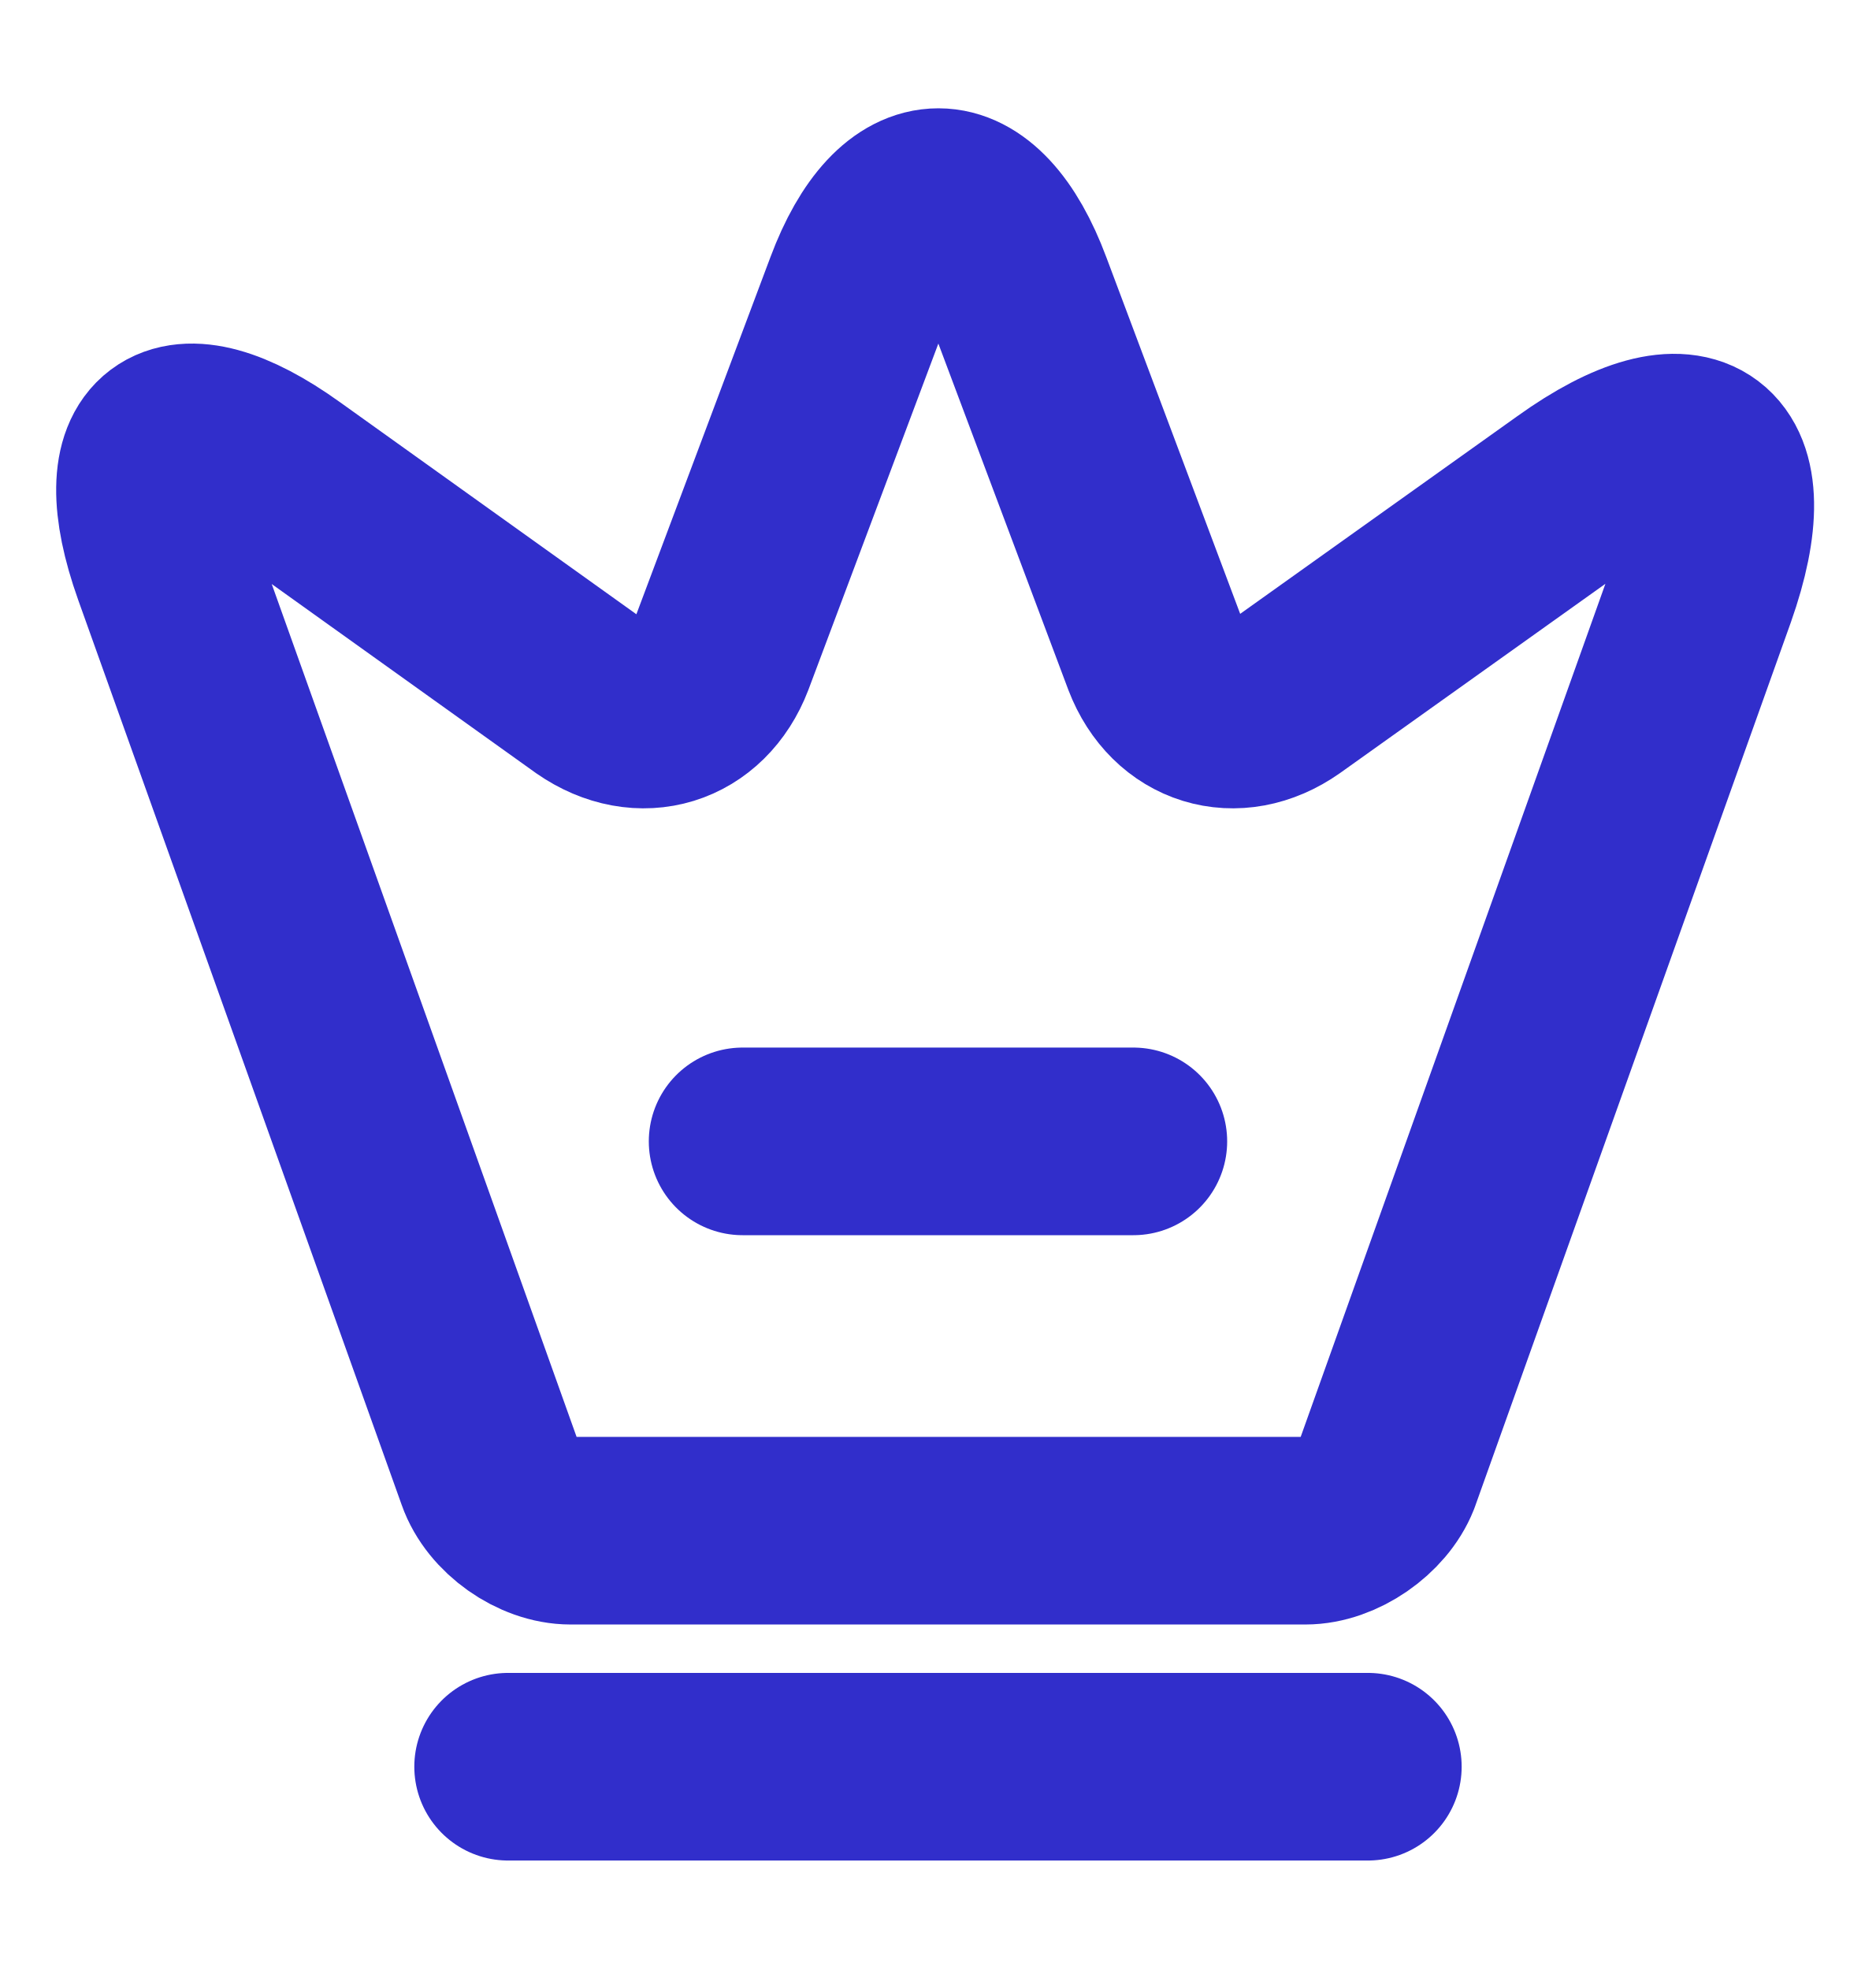
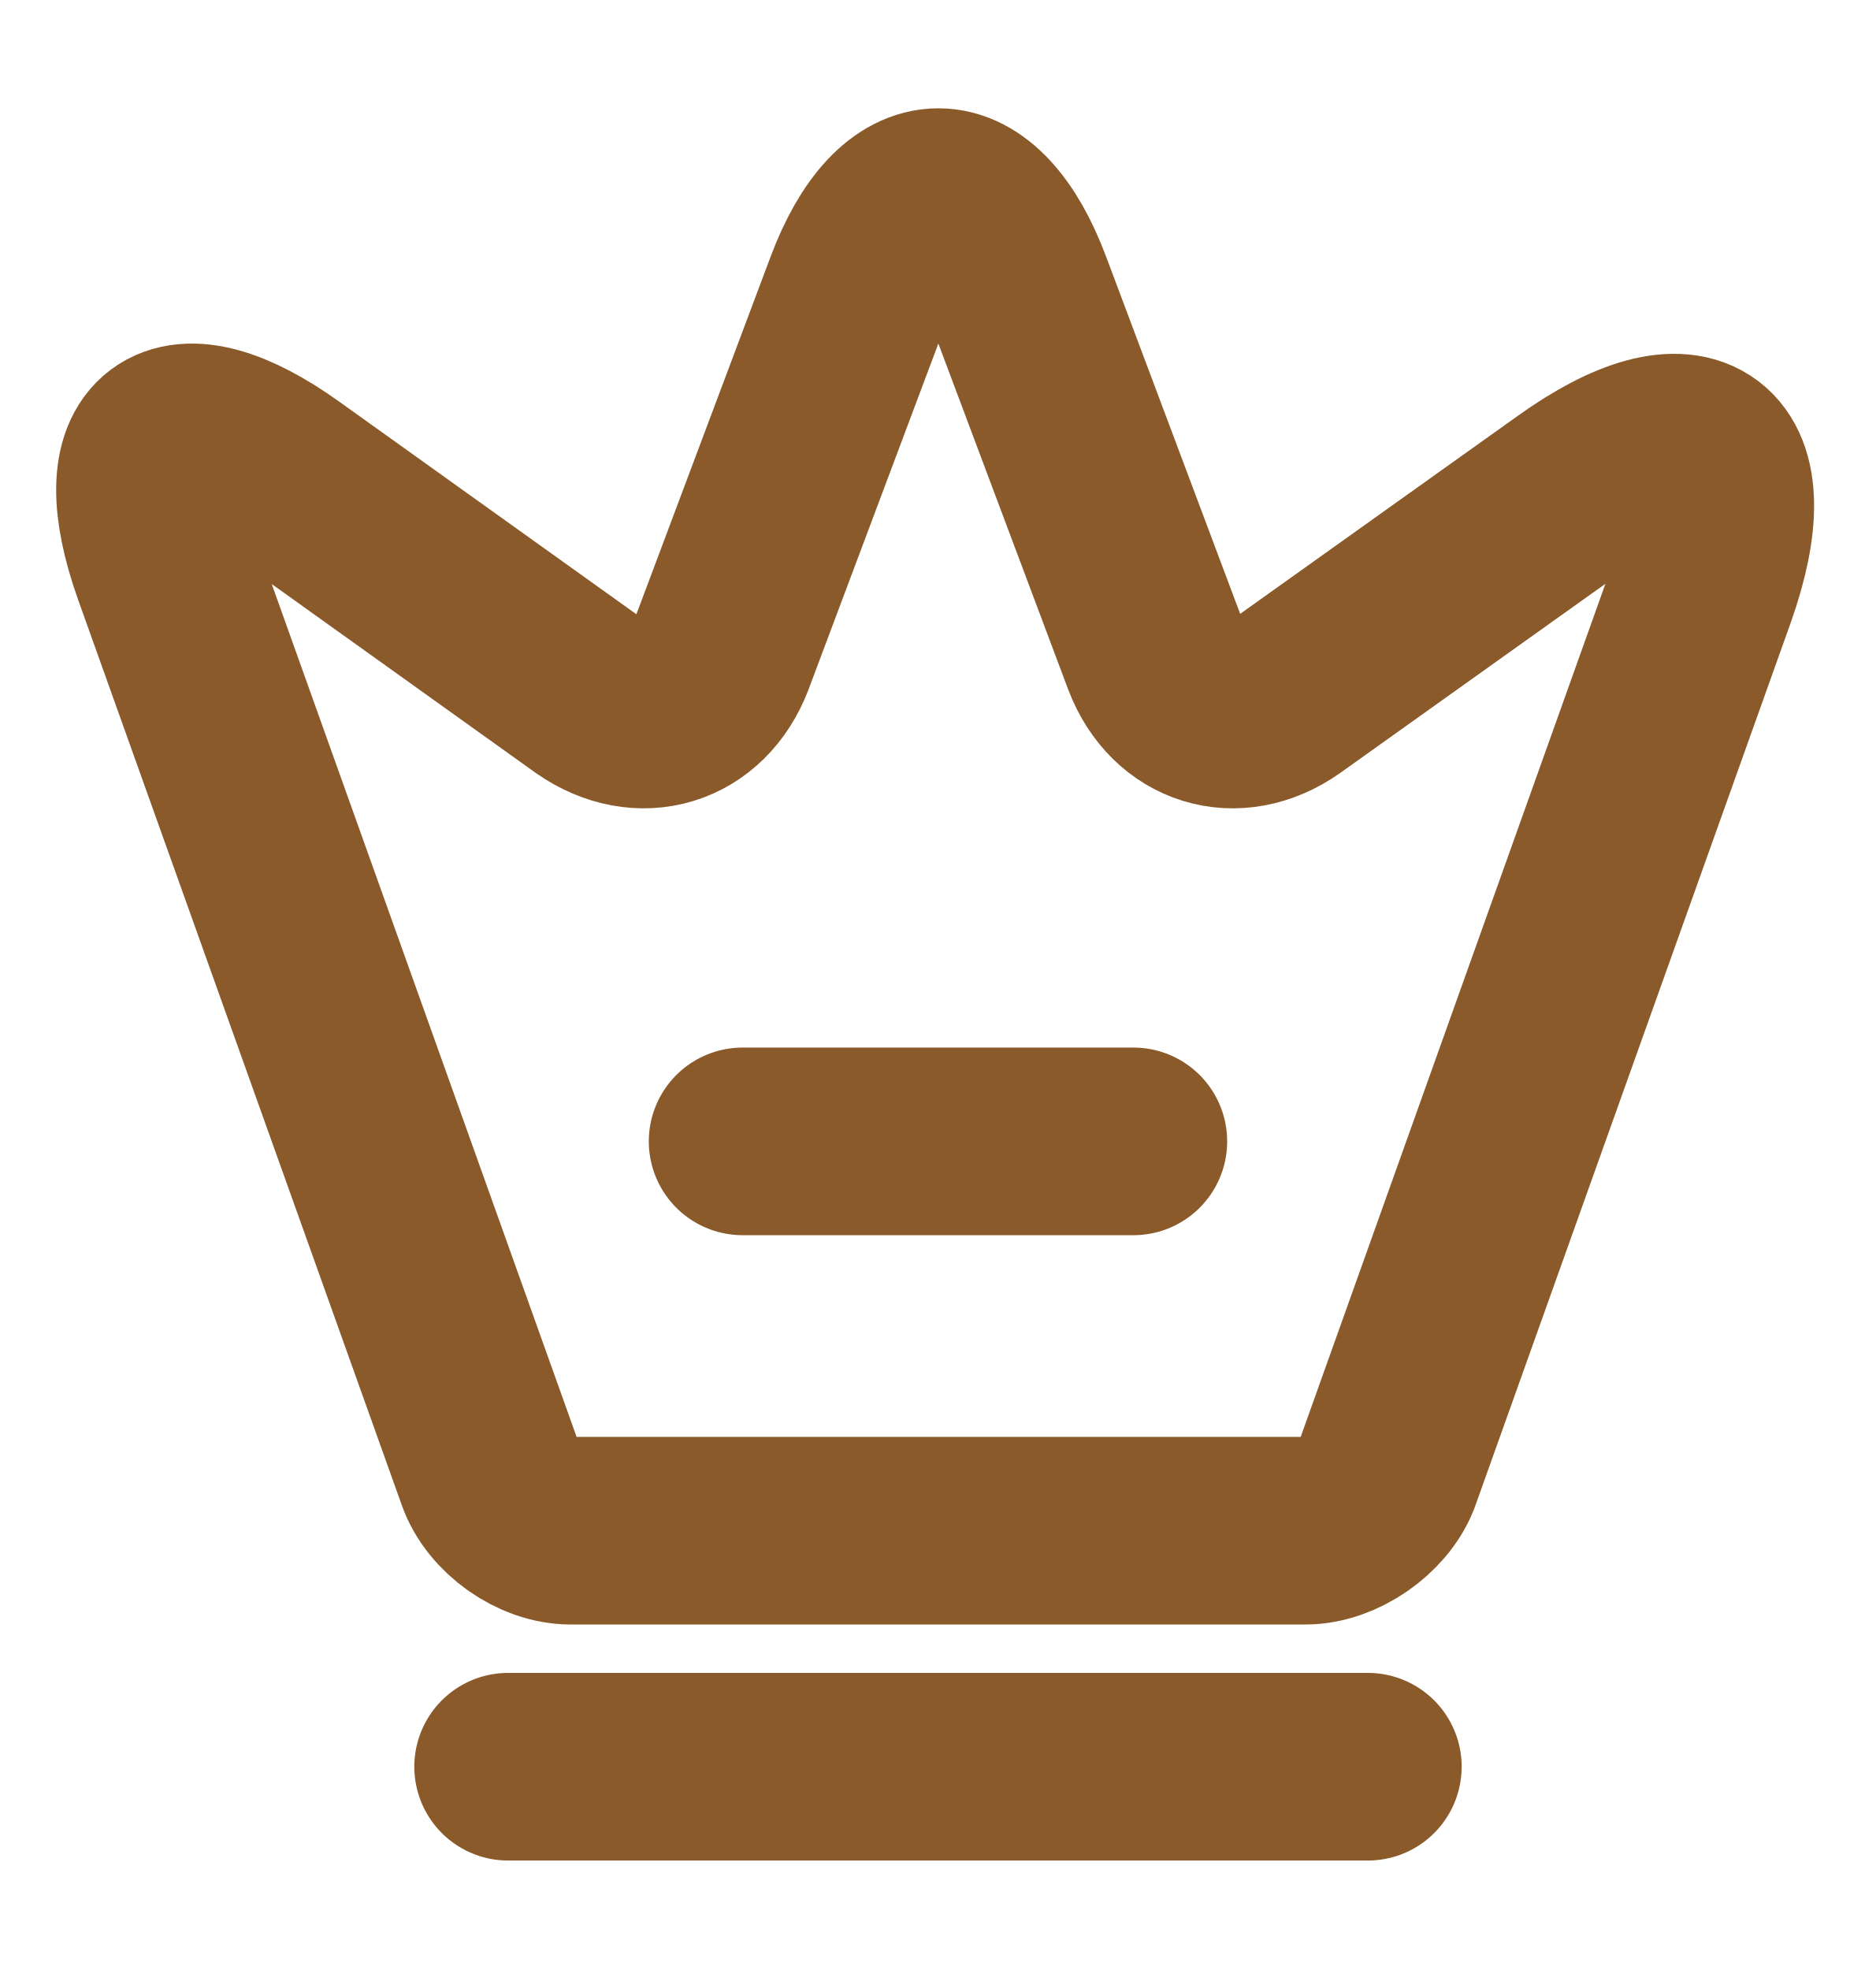
<svg xmlns="http://www.w3.org/2000/svg" width="20" height="21" viewBox="0 0 20 21" fill="none">
-   <path d="M13.917 16.317H6.083C5.733 16.317 5.342 16.042 5.225 15.708L1.775 6.058C1.283 4.675 1.858 4.25 3.042 5.1L6.292 7.425C6.833 7.8 7.45 7.608 7.683 7L9.15 3.092C9.617 1.842 10.392 1.842 10.858 3.092L12.325 7C12.558 7.608 13.175 7.8 13.708 7.425L16.758 5.25C18.058 4.317 18.683 4.792 18.15 6.3L14.783 15.725C14.658 16.042 14.267 16.317 13.917 16.317Z" stroke="#312ECB" stroke-width="2" stroke-linecap="round" stroke-linejoin="round" />
-   <path d="M5.417 18.833H14.583" stroke="#312ECB" stroke-width="2" stroke-linecap="round" stroke-linejoin="round" />
-   <path d="M7.917 12.167H12.083" stroke="#312ECB" stroke-width="2" stroke-linecap="round" stroke-linejoin="round" />
+   <path d="M13.917 16.317H6.083C5.733 16.317 5.342 16.042 5.225 15.708L1.775 6.058C1.283 4.675 1.858 4.25 3.042 5.1L6.292 7.425C6.833 7.8 7.45 7.608 7.683 7L9.15 3.092C9.617 1.842 10.392 1.842 10.858 3.092L12.325 7C12.558 7.608 13.175 7.8 13.708 7.425L16.758 5.25C18.058 4.317 18.683 4.792 18.15 6.3L14.783 15.725C14.658 16.042 14.267 16.317 13.917 16.317Z" stroke="#8B5A2B" stroke-width="2" stroke-linecap="round" stroke-linejoin="round" />
+   <path d="M5.417 18.833H14.583" stroke="#8B5A2B" stroke-width="2" stroke-linecap="round" stroke-linejoin="round" />
+   <path d="M7.917 12.167H12.083" stroke="#8B5A2B" stroke-width="2" stroke-linecap="round" stroke-linejoin="round" />
</svg>
